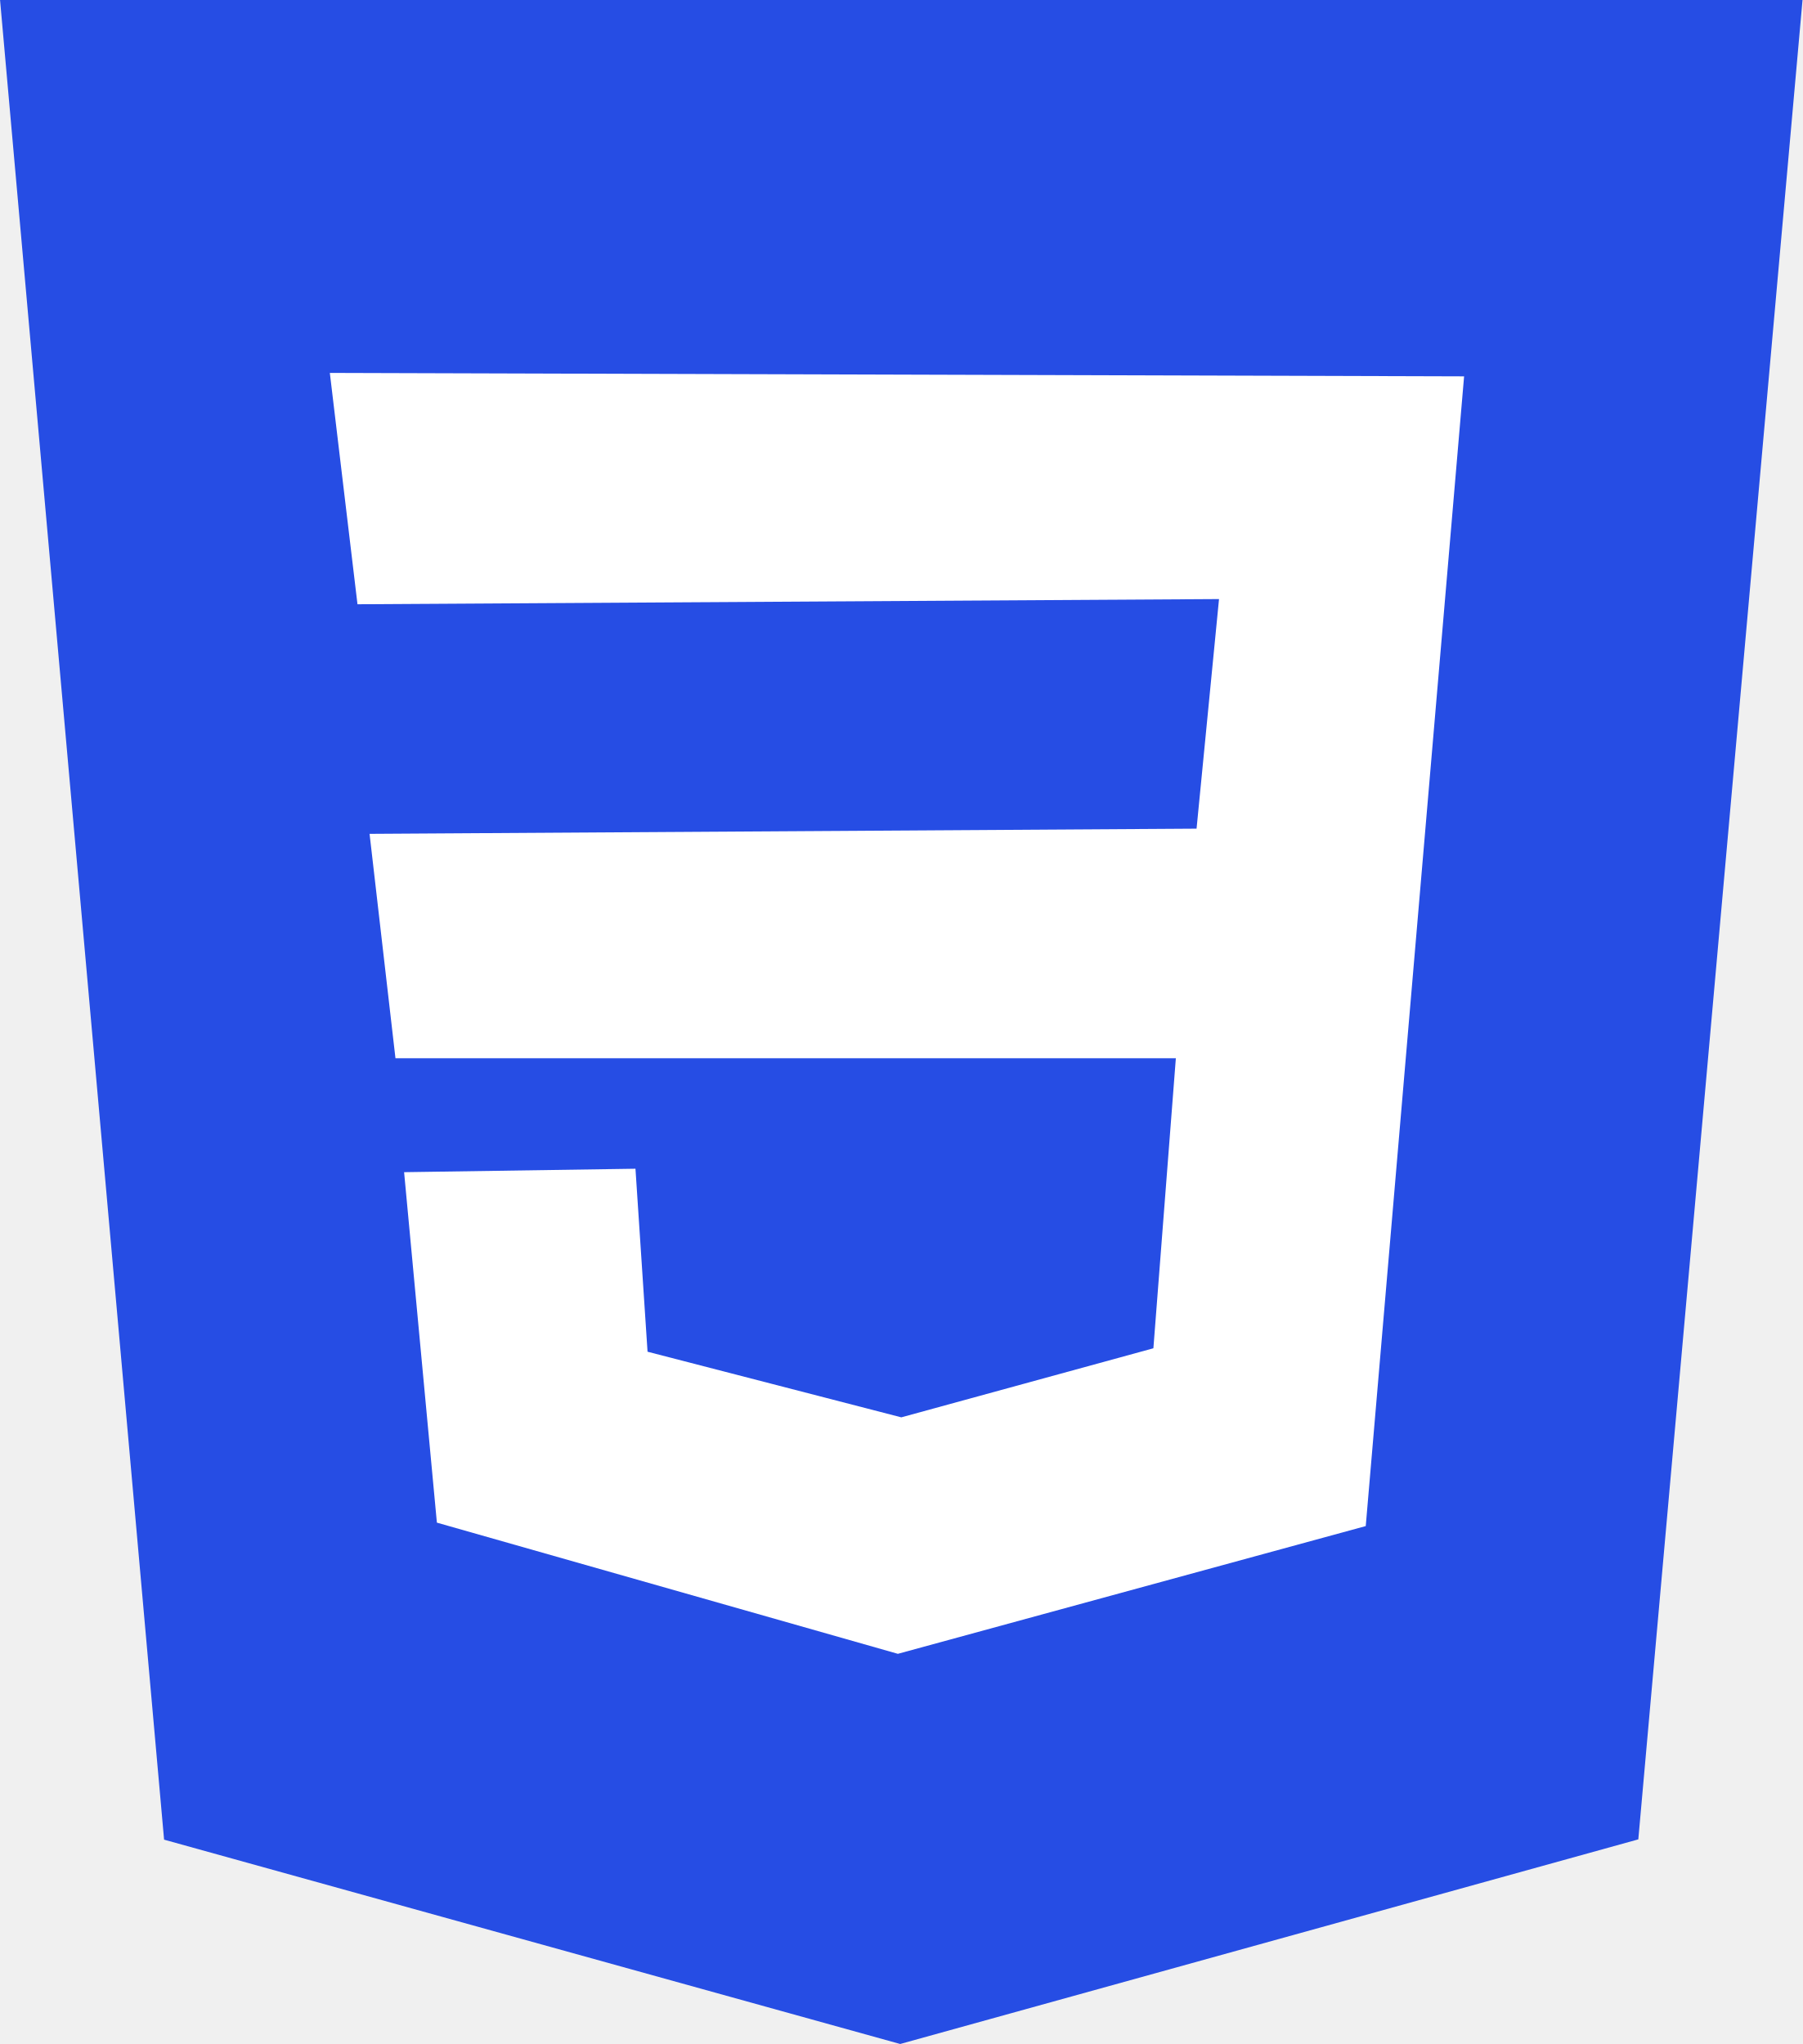
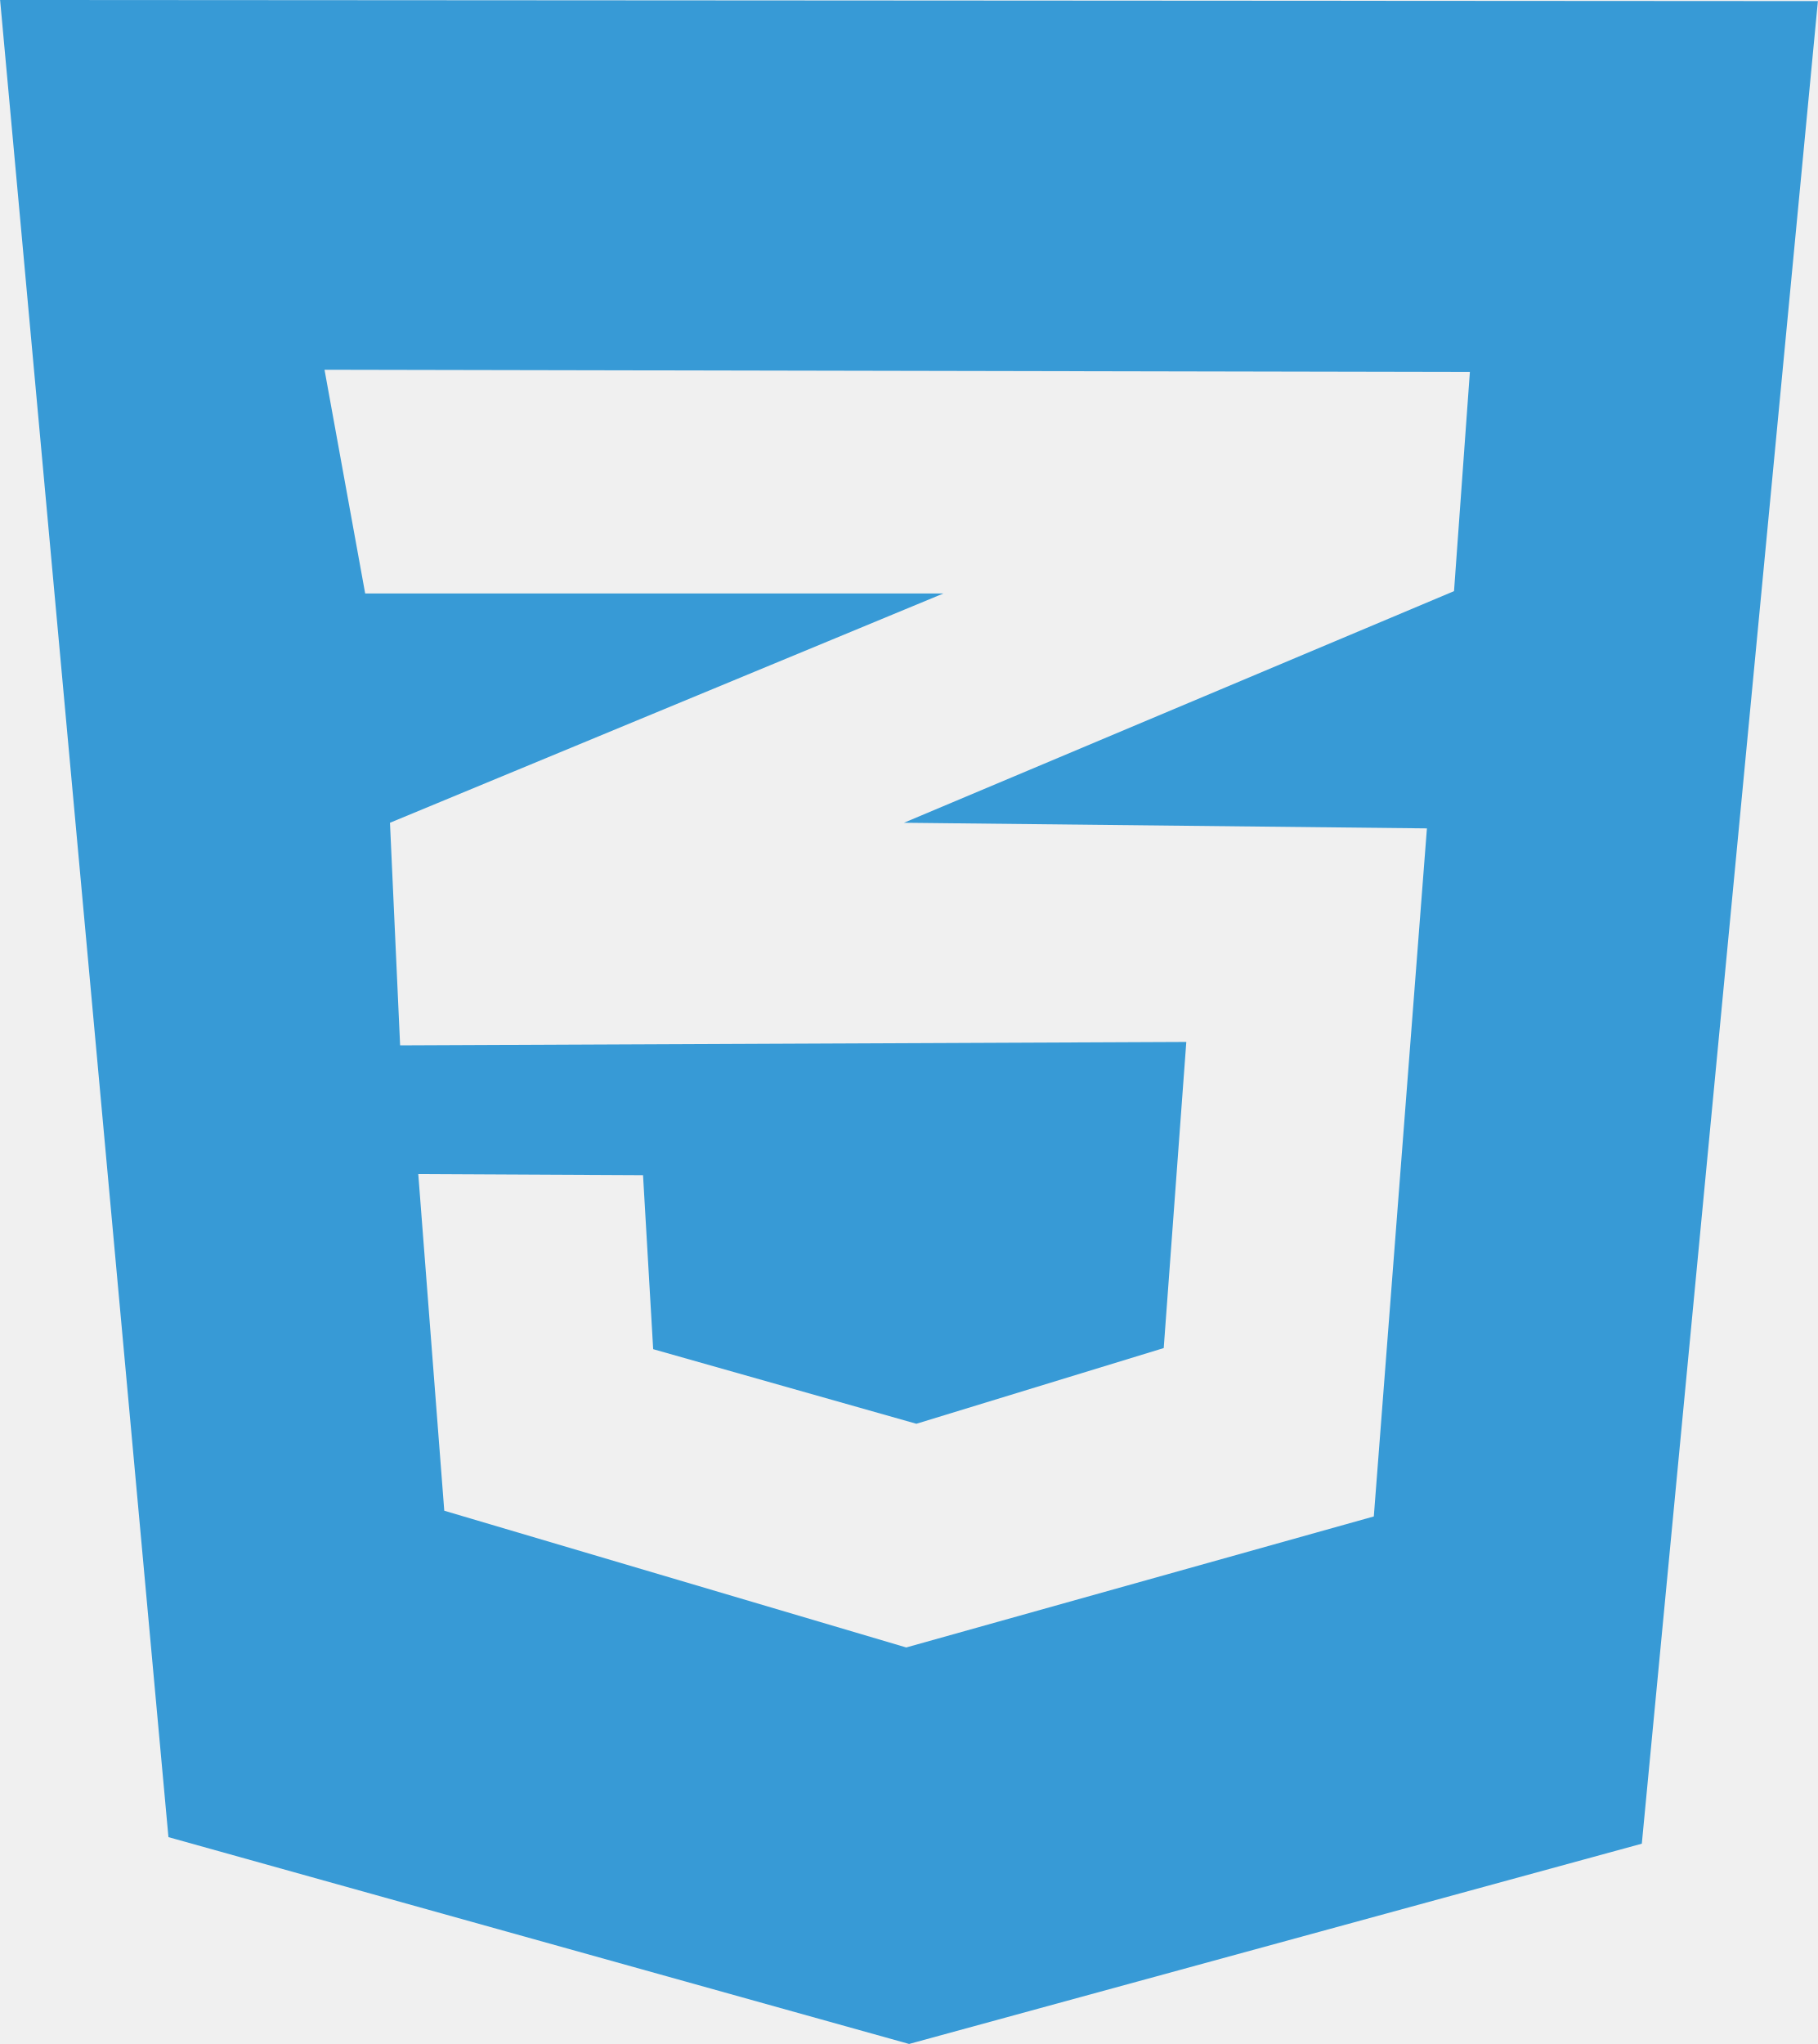
- <svg xmlns="http://www.w3.org/2000/svg" width="8.72mm" height="9.889mm" viewBox="0 0 30.897 35.041" id="svg3476" version="1.1">
-   <defs id="defs3478" />
+ <svg xmlns="http://www.w3.org/2000/svg" width="8.675mm" height="9.752mm" viewBox="0 0 30.738 34.556" id="svg3476" version="1.1">
+   <defs id="defs3478">
+     <filter id="mask-powermask-path-effect9396_inverse" style="color-interpolation-filters:sRGB" height="100" width="100" x="-50" y="-50">
+       <feColorMatrix id="mask-powermask-path-effect9396_primitive1" values="1" type="saturate" result="fbSourceGraphic" />
+       <feColorMatrix id="mask-powermask-path-effect9396_primitive2" values="-1 0 0 0 1 0 -1 0 0 1 0 0 -1 0 1 0 0 0 1 0 " in="fbSourceGraphic" />
+     </filter>
+     <filter id="mask-powermask-path-effect9561_inverse" style="color-interpolation-filters:sRGB" height="100" width="100" x="-50" y="-50">
+       <feColorMatrix id="mask-powermask-path-effect9561_primitive1" values="1" type="saturate" result="fbSourceGraphic" />
+       <feColorMatrix id="mask-powermask-path-effect9561_primitive2" values="-1 0 0 0 1 0 -1 0 0 1 0 0 -1 0 1 0 0 0 1 0 " in="fbSourceGraphic" />
+     </filter>
+     <clipPath clipPathUnits="userSpaceOnUse" id="clipPath11547">
+       <path style="display:none;fill:#379ad6;fill-opacity:1;stroke:#379ad6;stroke-width:0.554px;stroke-linecap:butt;stroke-linejoin:miter;stroke-opacity:1" d="m 104.793,133.27 12.424,0.025 -0.172,2.377 -5.967,2.512 5.673,0.061 -0.576,7.462 -5.072,1.421 -5.011,-1.483 -0.282,-3.651 2.438,0.012 0.11,1.887 2.855,0.809 2.683,-0.821 0.245,-3.32 -8.528,0.037 -0.11,-2.414 6.004,-2.487 h -6.273 z" id="path11549" />
+       <path id="lpe_path-effect11551" style="fill:#379ad6;fill-opacity:1;stroke:#379ad6;stroke-width:0.554px;stroke-linecap:butt;stroke-linejoin:miter;stroke-opacity:1" class="powerclip" d="m 95.97,123.983 h 30.327 v 32.732 H 95.97 Z m 8.823,9.287 0.441,2.426 h 6.273 l -6.004,2.487 0.11,2.414 8.528,-0.037 -0.245,3.32 -2.683,0.821 -2.855,-0.809 -0.11,-1.887 -2.438,-0.012 0.282,3.651 5.011,1.483 5.072,-1.421 0.576,-7.462 -5.673,-0.061 5.967,-2.512 0.172,-2.377 z" />
+     </clipPath>
+   </defs>
  <g id="layer1" transform="translate(-193.633,-376.9822)">
    <g id="g3013" transform="translate(119,276.3622)">
-       <polygon id="polygon2989" points="107.644,470.877 74.633,100.62 437.367,100.62 404.321,470.819 255.778,512 " style="fill:#264de4" transform="matrix(0.08517843,0,0,0.08517843,68.27588,92.04935)" />
-       <g id="g7938">
-         <path style="fill:#ffffff;stroke:none;stroke-width:0.938px;stroke-linecap:butt;stroke-linejoin:miter;stroke-opacity:1" d="m 99.729,107.072 -19.443,-0.059 0.474,3.966 14.768,-0.089 -0.385,3.936 -14.176,0.089 0.444,3.847 h 13.377 l -0.385,4.972 -4.321,1.184 -4.35,-1.125 -0.207,-3.137 -3.966,0.059 0.562,6.008 7.902,2.249 8.02,-2.19 z" id="path1959" />
+       <g id="g9549">
+         <path style="fill:#379ad6;fill-opacity:1;stroke:none;stroke-width:0.554px;stroke-linecap:butt;stroke-linejoin:miter;stroke-opacity:1" d="m 120.992,129.272 -19.718,-0.012 1.826,19.924 8.034,2.243 7.948,-2.172 z" id="path9927" clip-path="url(#clipPath11547)" transform="matrix(1.558859,0,0,1.558859,-83.238,-100.8781)" />
      </g>
    </g>
  </g>
</svg>
